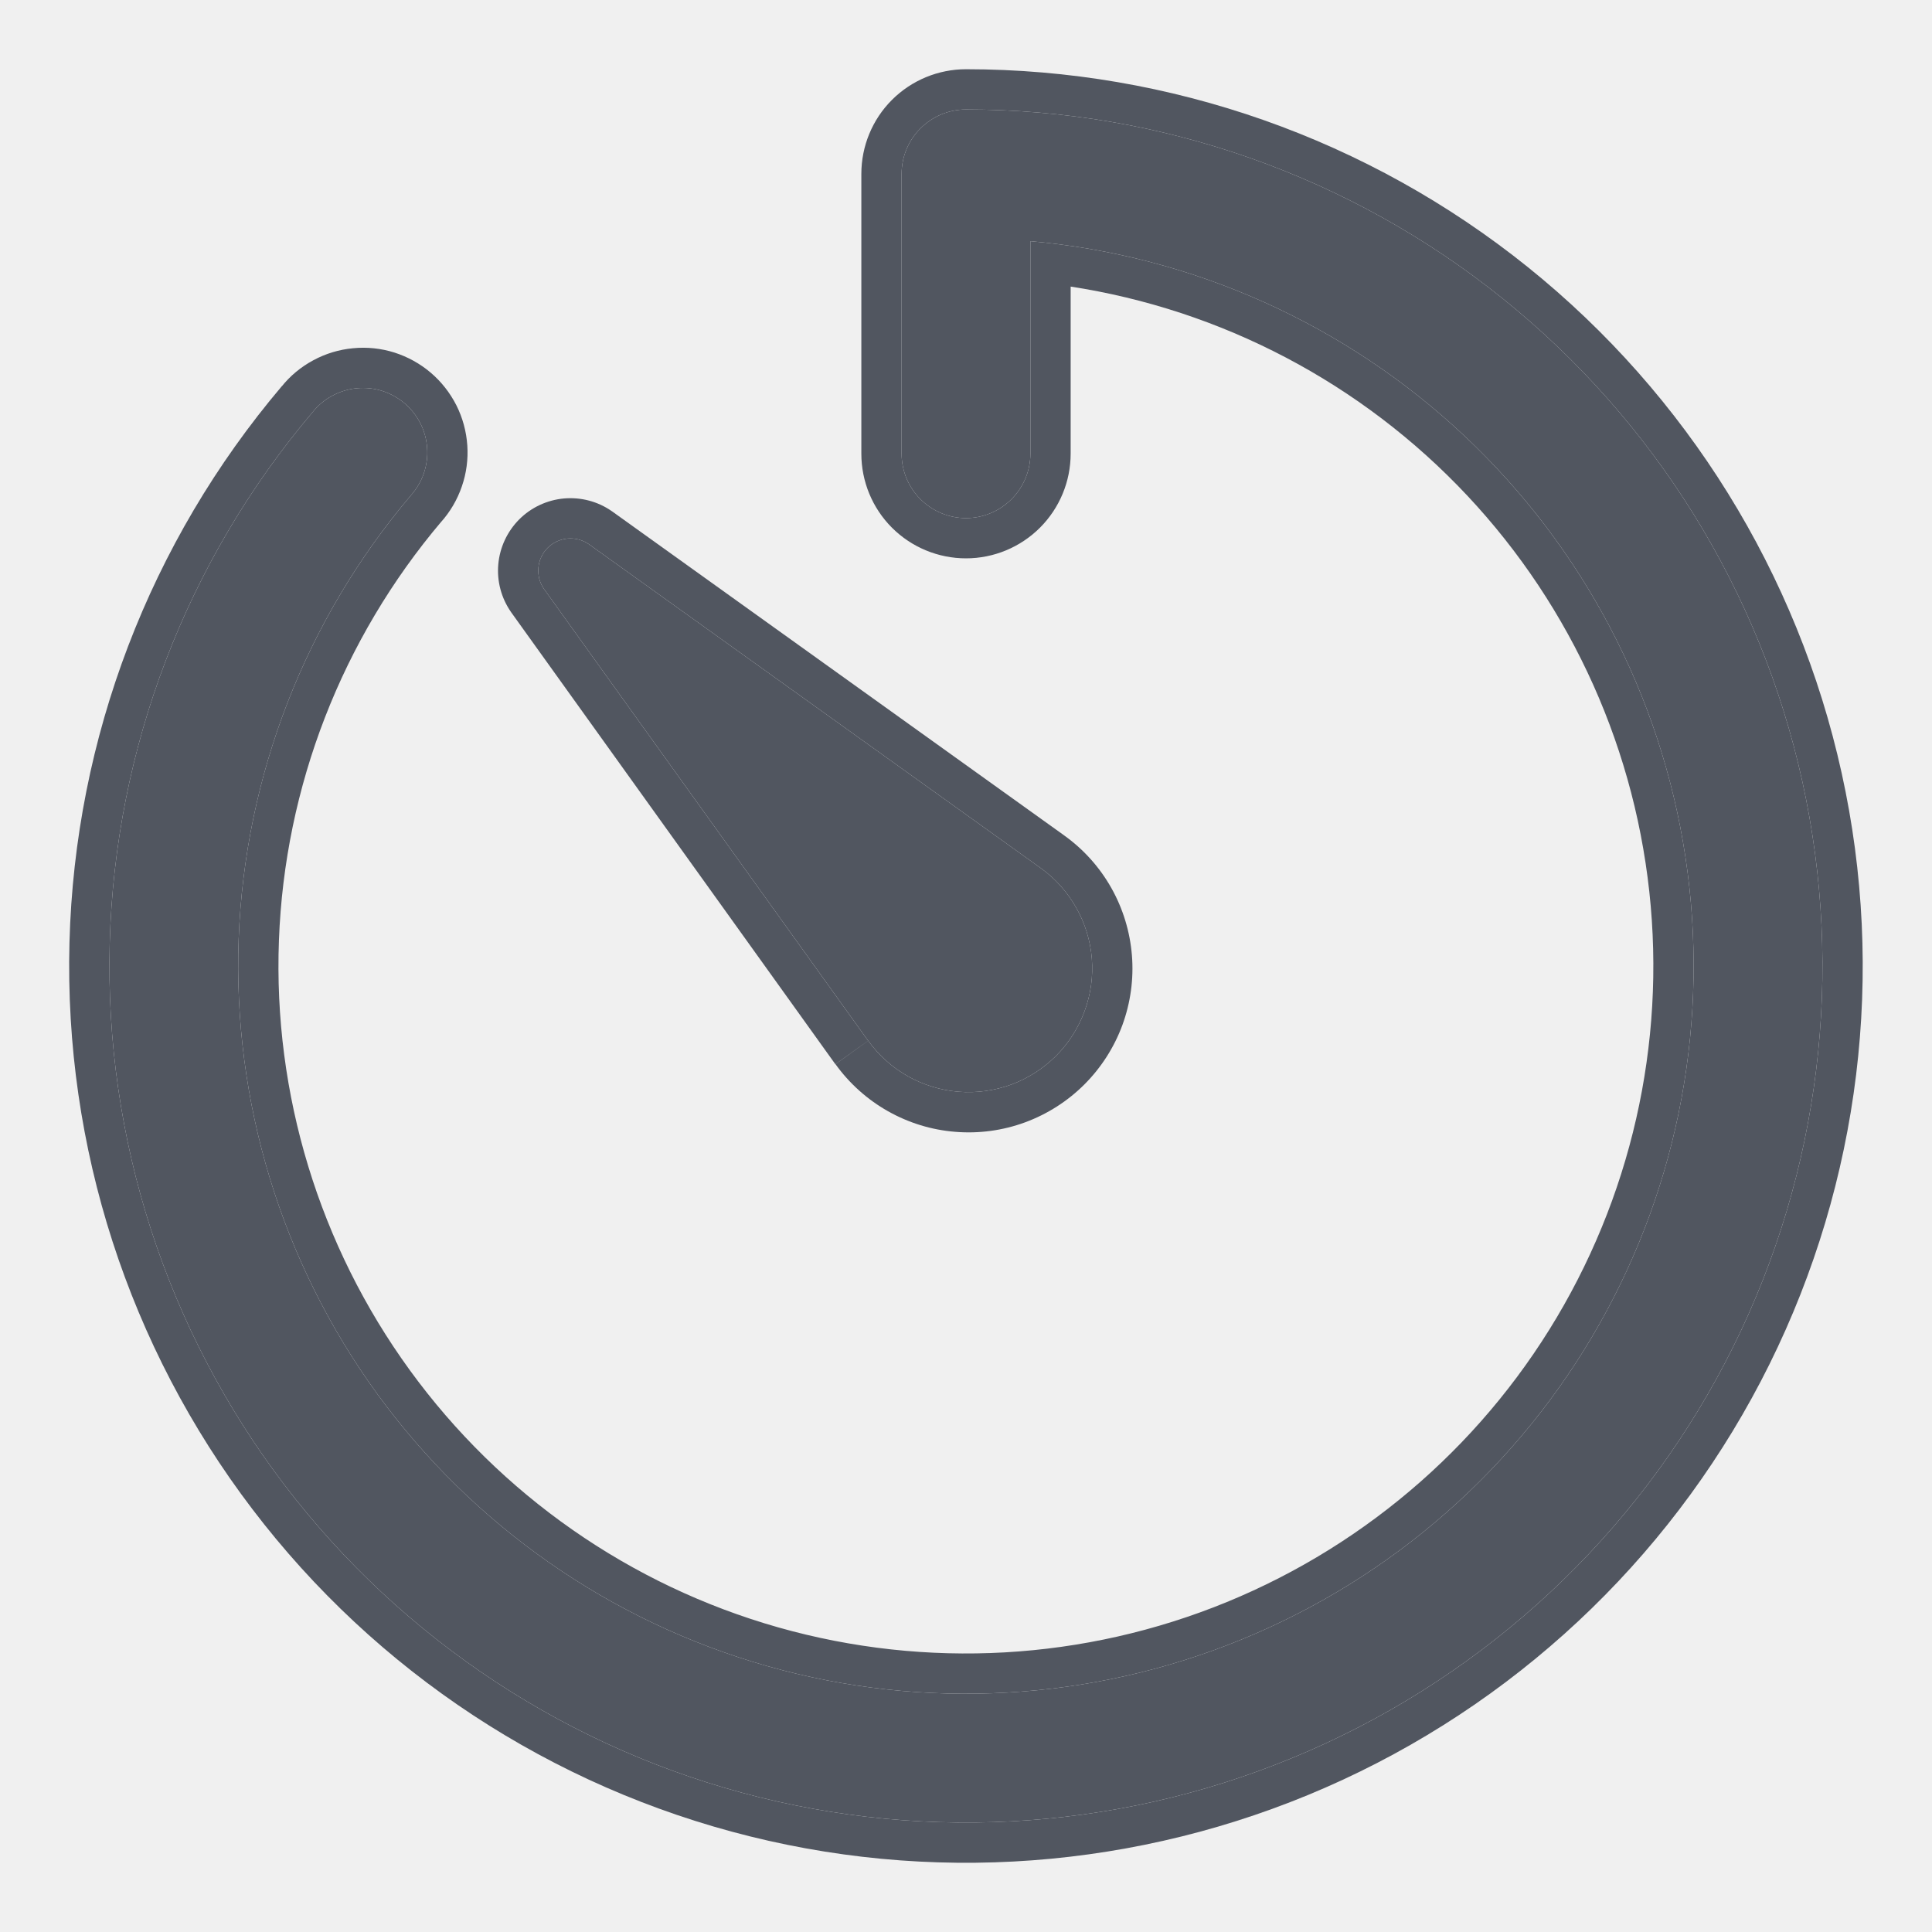
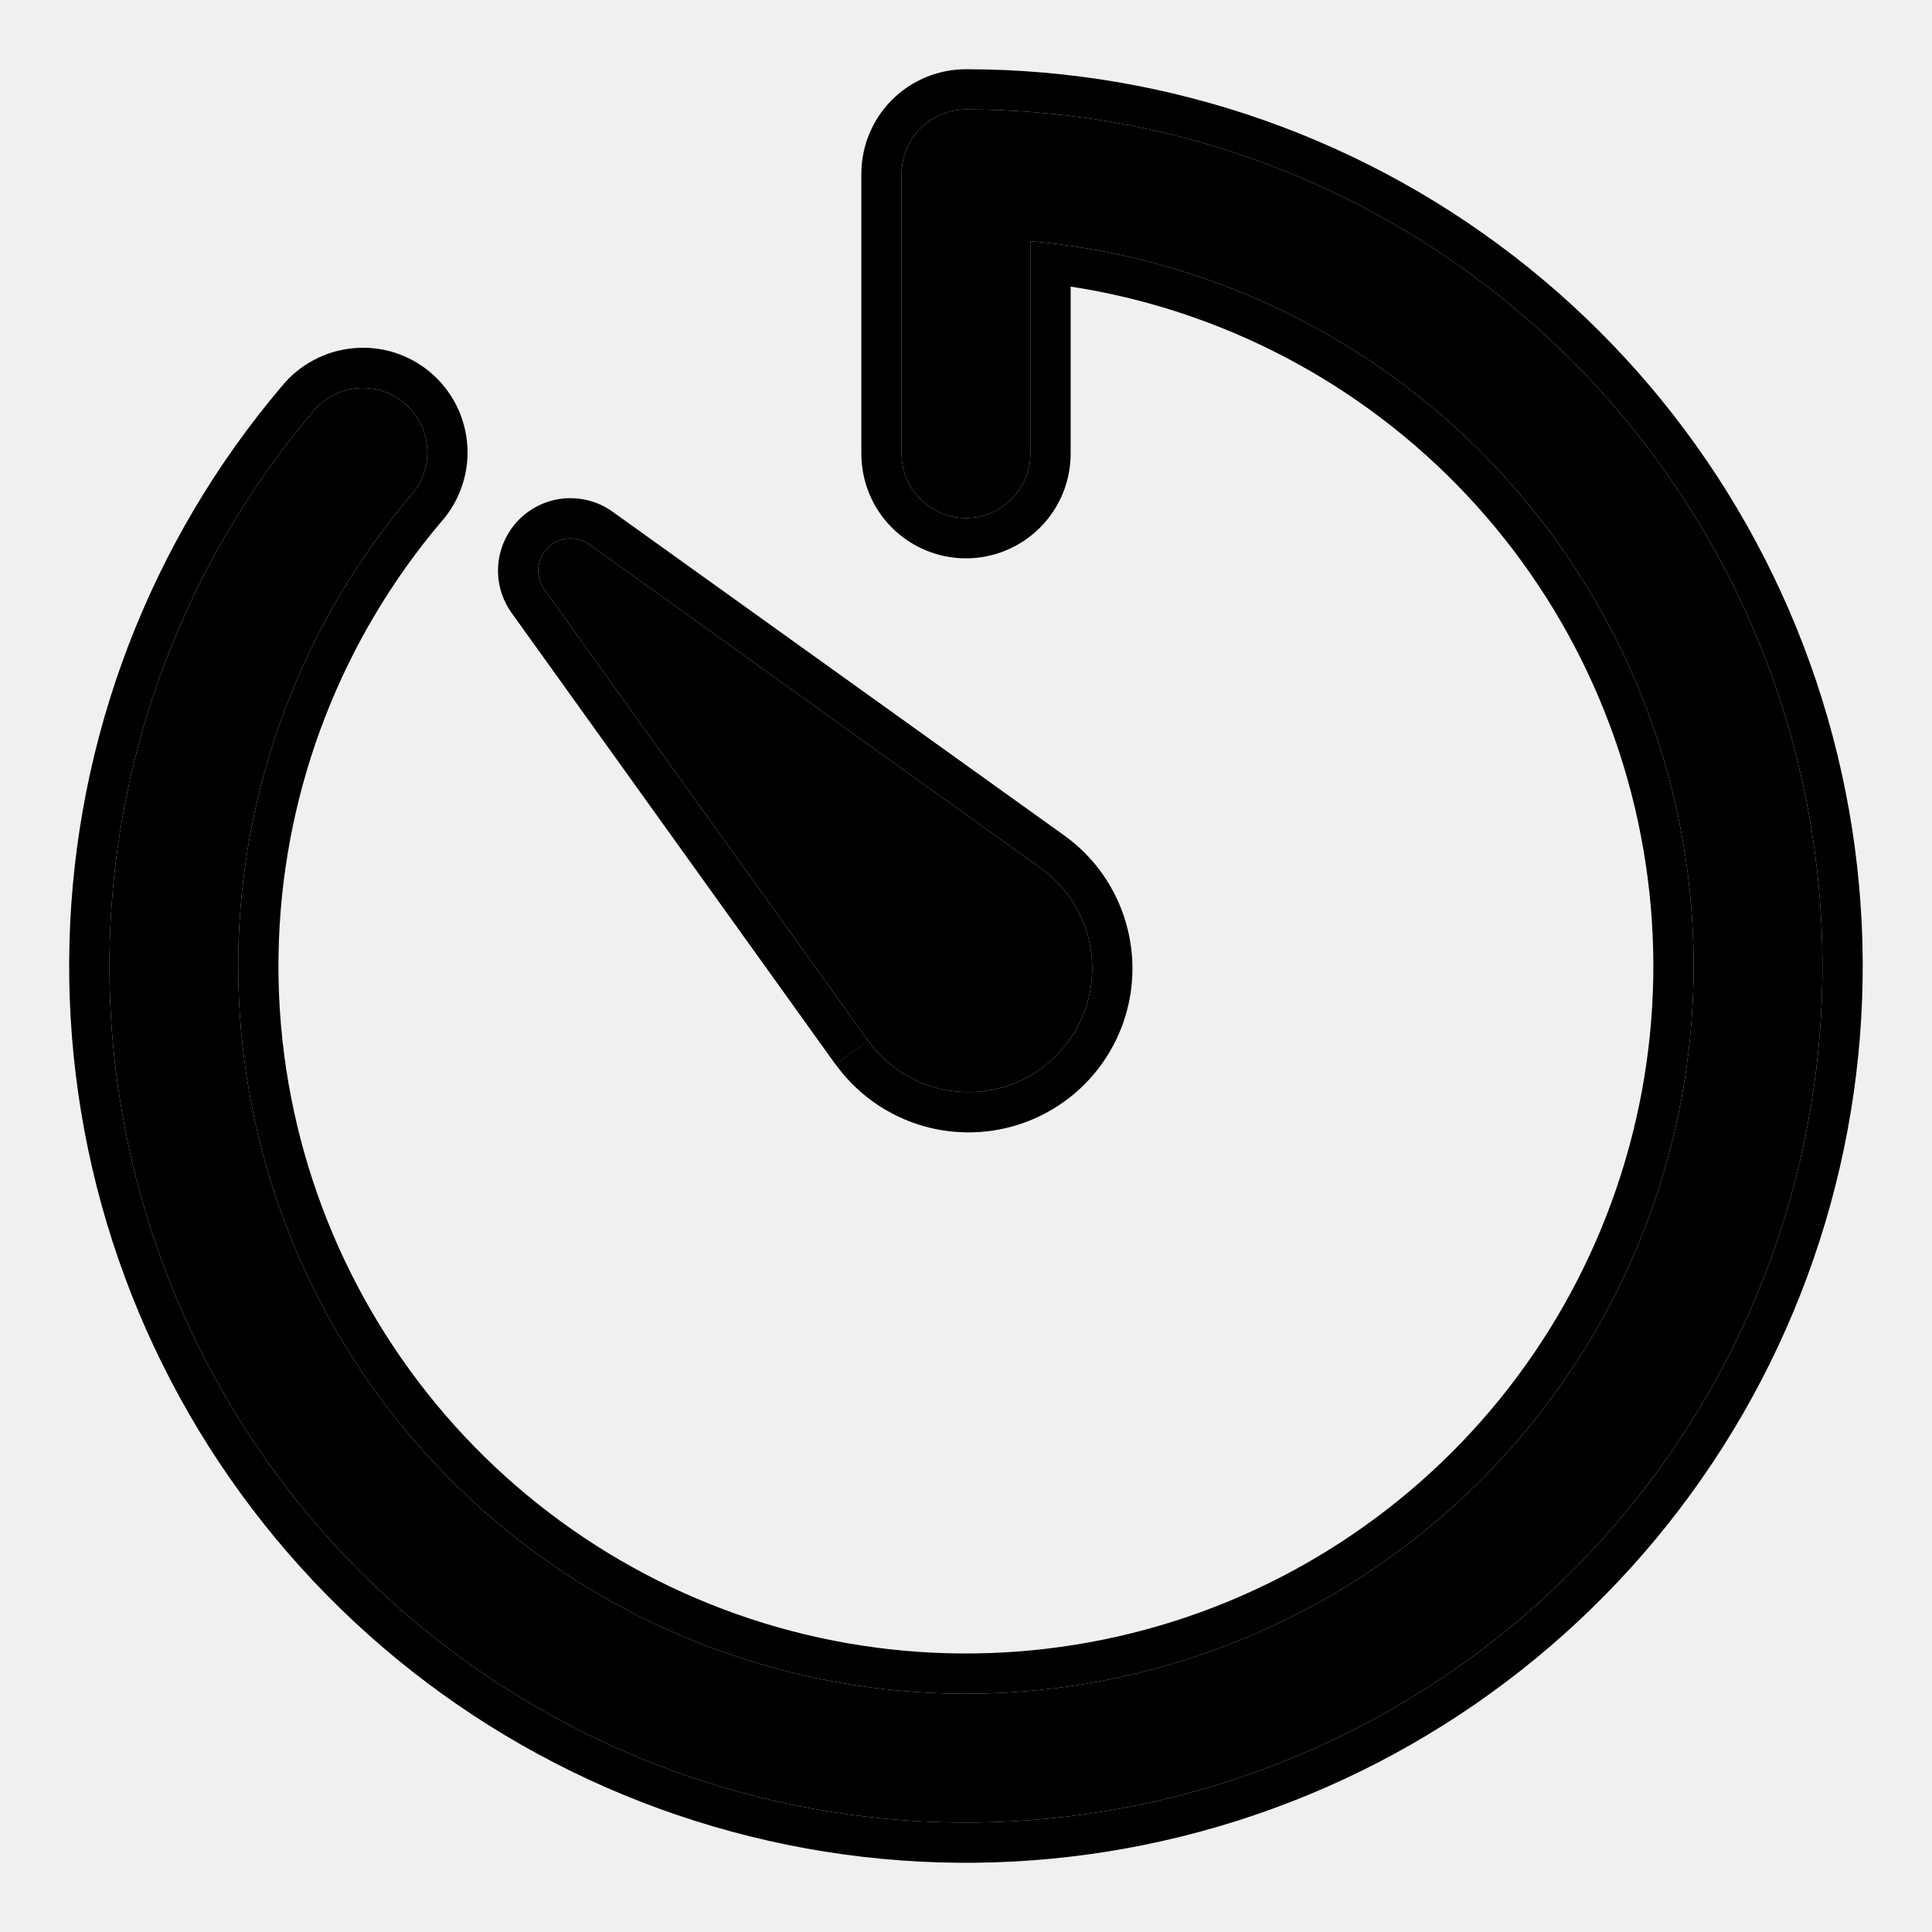
<svg xmlns="http://www.w3.org/2000/svg" width="24" height="24" viewBox="0 0 24 24" fill="none">
  <g clip-path="url(#clip0_729_5481)">
    <mask id="path-1-outside-1_729_5481" maskUnits="userSpaceOnUse" x="0.359" y="0.36" width="23" height="23" fill="black">
      <rect fill="white" x="0.359" y="0.36" width="23" height="23" />
      <path fill-rule="evenodd" clip-rule="evenodd" d="M12 1.36C11.787 1.36 11.584 1.445 11.434 1.595C11.284 1.745 11.2 1.948 11.2 2.16V5.636C11.2 5.848 11.284 6.051 11.434 6.201C11.584 6.351 11.787 6.436 12 6.436C12.212 6.436 12.415 6.351 12.565 6.201C12.715 6.051 12.8 5.848 12.8 5.636V2.996C14.817 3.175 16.715 4.026 18.191 5.414C19.666 6.801 20.634 8.643 20.937 10.646C21.24 12.648 20.863 14.694 19.864 16.456C18.866 18.218 17.305 19.594 15.431 20.363C13.557 21.132 11.48 21.25 9.532 20.697C7.583 20.144 5.877 18.953 4.686 17.315C3.496 15.677 2.89 13.686 2.965 11.662C3.041 9.638 3.794 7.699 5.104 6.154C5.175 6.074 5.23 5.981 5.265 5.88C5.299 5.779 5.314 5.672 5.306 5.566C5.299 5.459 5.271 5.355 5.222 5.259C5.174 5.164 5.107 5.079 5.026 5.01C4.944 4.941 4.85 4.889 4.748 4.856C4.646 4.824 4.539 4.813 4.432 4.823C4.326 4.833 4.222 4.865 4.128 4.916C4.034 4.966 3.951 5.035 3.884 5.119C2.317 6.968 1.427 9.296 1.363 11.72C1.299 14.143 2.065 16.516 3.533 18.445C5.001 20.373 7.084 21.743 9.437 22.327C11.79 22.911 14.271 22.674 16.471 21.655C18.671 20.636 20.456 18.897 21.533 16.725C22.609 14.553 22.912 12.079 22.39 9.711C21.869 7.344 20.554 5.225 18.665 3.707C16.775 2.188 14.424 1.36 12 1.36ZM10.784 12.928L6.758 7.317C6.704 7.24 6.68 7.147 6.688 7.053C6.696 6.96 6.737 6.872 6.803 6.806C6.87 6.739 6.957 6.699 7.051 6.69C7.144 6.682 7.238 6.707 7.315 6.76L12.929 10.784C13.11 10.914 13.26 11.082 13.369 11.276C13.479 11.47 13.545 11.685 13.563 11.907C13.581 12.129 13.55 12.352 13.473 12.561C13.396 12.77 13.275 12.96 13.118 13.117C12.96 13.274 12.771 13.396 12.562 13.473C12.353 13.549 12.13 13.58 11.908 13.562C11.686 13.544 11.471 13.478 11.277 13.369C11.083 13.259 10.915 13.109 10.785 12.928" />
    </mask>
-     <path fill-rule="evenodd" clip-rule="evenodd" d="M12 1.36C11.787 1.36 11.584 1.445 11.434 1.595C11.284 1.745 11.2 1.948 11.2 2.16V5.636C11.2 5.848 11.284 6.051 11.434 6.201C11.584 6.351 11.787 6.436 12 6.436C12.212 6.436 12.415 6.351 12.565 6.201C12.715 6.051 12.8 5.848 12.8 5.636V2.996C14.817 3.175 16.715 4.026 18.191 5.414C19.666 6.801 20.634 8.643 20.937 10.646C21.24 12.648 20.863 14.694 19.864 16.456C18.866 18.218 17.305 19.594 15.431 20.363C13.557 21.132 11.48 21.25 9.532 20.697C7.583 20.144 5.877 18.953 4.686 17.315C3.496 15.677 2.89 13.686 2.965 11.662C3.041 9.638 3.794 7.699 5.104 6.154C5.175 6.074 5.23 5.981 5.265 5.88C5.299 5.779 5.314 5.672 5.306 5.566C5.299 5.459 5.271 5.355 5.222 5.259C5.174 5.164 5.107 5.079 5.026 5.01C4.944 4.941 4.85 4.889 4.748 4.856C4.646 4.824 4.539 4.813 4.432 4.823C4.326 4.833 4.222 4.865 4.128 4.916C4.034 4.966 3.951 5.035 3.884 5.119C2.317 6.968 1.427 9.296 1.363 11.72C1.299 14.143 2.065 16.516 3.533 18.445C5.001 20.373 7.084 21.743 9.437 22.327C11.79 22.911 14.271 22.674 16.471 21.655C18.671 20.636 20.456 18.897 21.533 16.725C22.609 14.553 22.912 12.079 22.39 9.711C21.869 7.344 20.554 5.225 18.665 3.707C16.775 2.188 14.424 1.36 12 1.36ZM10.784 12.928L6.758 7.317C6.704 7.24 6.68 7.147 6.688 7.053C6.696 6.96 6.737 6.872 6.803 6.806C6.87 6.739 6.957 6.699 7.051 6.69C7.144 6.682 7.238 6.707 7.315 6.76L12.929 10.784C13.11 10.914 13.26 11.082 13.369 11.276C13.479 11.47 13.545 11.685 13.563 11.907C13.581 12.129 13.55 12.352 13.473 12.561C13.396 12.77 13.275 12.96 13.118 13.117C12.96 13.274 12.771 13.396 12.562 13.473C12.353 13.549 12.13 13.58 11.908 13.562C11.686 13.544 11.471 13.478 11.277 13.369C11.083 13.259 10.915 13.109 10.785 12.928" fill="#515660" />
-     <path d="M12 1.36L12 0.86H12V1.36ZM12.8 2.996L12.844 2.498L12.3 2.449V2.996H12.8ZM5.104 6.154L4.731 5.82L4.722 5.831L5.104 6.154ZM3.884 5.119L4.266 5.442L4.274 5.432L3.884 5.119ZM6.758 7.317L6.348 7.603L6.352 7.609L6.758 7.317ZM7.315 6.76L7.606 6.354L7.6 6.35L7.315 6.76ZM12.929 10.784L13.221 10.379L13.22 10.378L12.929 10.784ZM12 1.36V0.86C11.655 0.86 11.324 0.997 11.08 1.241L11.434 1.595L11.787 1.948C11.844 1.892 11.92 1.86 12 1.86V1.36ZM11.434 1.595L11.08 1.241C10.836 1.485 10.7 1.816 10.7 2.16H11.2H11.7C11.7 2.081 11.731 2.004 11.787 1.948L11.434 1.595ZM11.2 2.16H10.7V5.636H11.2H11.7V2.16H11.2ZM11.2 5.636H10.7C10.7 5.98 10.836 6.311 11.08 6.555L11.434 6.201L11.787 5.848C11.731 5.791 11.7 5.715 11.7 5.636H11.2ZM11.434 6.201L11.08 6.555C11.324 6.799 11.655 6.936 12 6.936V6.436V5.936C11.92 5.936 11.844 5.904 11.787 5.848L11.434 6.201ZM12 6.436V6.936C12.344 6.936 12.675 6.799 12.919 6.555L12.565 6.201L12.212 5.848C12.155 5.904 12.079 5.936 12 5.936V6.436ZM12.565 6.201L12.919 6.555C13.163 6.311 13.3 5.98 13.3 5.636H12.8H12.3C12.3 5.715 12.268 5.791 12.212 5.848L12.565 6.201ZM12.8 5.636H13.3V2.996H12.8H12.3V5.636H12.8ZM12.8 2.996L12.755 3.494C14.661 3.663 16.455 4.468 17.849 5.778L18.191 5.414L18.533 5.049C16.976 3.585 14.973 2.687 12.844 2.498L12.8 2.996ZM18.191 5.414L17.849 5.778C19.242 7.088 20.156 8.829 20.442 10.721L20.937 10.646L21.431 10.571C21.111 8.458 20.091 6.513 18.533 5.049L18.191 5.414ZM20.937 10.646L20.442 10.721C20.729 12.612 20.372 14.545 19.429 16.21L19.864 16.456L20.299 16.703C21.353 14.843 21.751 12.684 21.431 10.571L20.937 10.646ZM19.864 16.456L19.429 16.21C18.486 17.875 17.011 19.174 15.241 19.901L15.431 20.363L15.621 20.826C17.598 20.014 19.246 18.562 20.299 16.703L19.864 16.456ZM15.431 20.363L15.241 19.901C13.471 20.627 11.509 20.738 9.668 20.216L9.532 20.697L9.395 21.178C11.451 21.761 13.644 21.637 15.621 20.826L15.431 20.363ZM9.532 20.697L9.668 20.216C7.828 19.694 6.216 18.569 5.091 17.021L4.686 17.315L4.282 17.609C5.538 19.338 7.339 20.595 9.395 21.178L9.532 20.697ZM4.686 17.315L5.091 17.021C3.966 15.473 3.393 13.593 3.465 11.681L2.965 11.662L2.466 11.644C2.386 13.779 3.025 15.88 4.282 17.609L4.686 17.315ZM2.965 11.662L3.465 11.681C3.536 9.769 4.248 7.937 5.485 6.477L5.104 6.154L4.722 5.831C3.34 7.461 2.545 9.508 2.466 11.644L2.965 11.662ZM5.104 6.154L5.476 6.488C5.592 6.359 5.681 6.207 5.737 6.043L5.265 5.88L4.792 5.717C4.779 5.755 4.758 5.79 4.731 5.82L5.104 6.154ZM5.265 5.88L5.737 6.043C5.794 5.879 5.817 5.705 5.805 5.532L5.306 5.566L4.807 5.599C4.81 5.639 4.805 5.679 4.792 5.717L5.265 5.88ZM5.306 5.566L5.805 5.532C5.793 5.358 5.747 5.189 5.669 5.034L5.222 5.259L4.776 5.485C4.794 5.52 4.805 5.559 4.807 5.599L5.306 5.566ZM5.222 5.259L5.669 5.034C5.59 4.879 5.482 4.741 5.35 4.629L5.026 5.01L4.702 5.391C4.733 5.417 4.758 5.449 4.776 5.485L5.222 5.259ZM5.026 5.01L5.35 4.629C5.217 4.516 5.064 4.432 4.898 4.379L4.748 4.856L4.598 5.333C4.636 5.345 4.672 5.365 4.702 5.391L5.026 5.01ZM4.748 4.856L4.898 4.379C4.732 4.327 4.558 4.309 4.385 4.326L4.432 4.823L4.48 5.321C4.52 5.317 4.56 5.321 4.598 5.333L4.748 4.856ZM4.432 4.823L4.385 4.326C4.212 4.342 4.044 4.393 3.891 4.476L4.128 4.916L4.366 5.356C4.401 5.337 4.44 5.325 4.48 5.321L4.432 4.823ZM4.128 4.916L3.891 4.476C3.738 4.558 3.603 4.67 3.495 4.806L3.884 5.119L4.274 5.432C4.299 5.401 4.33 5.375 4.366 5.356L4.128 4.916ZM3.884 5.119L3.503 4.795C1.861 6.731 0.93 9.169 0.863 11.707L1.363 11.72L1.863 11.733C1.924 9.424 2.772 7.204 4.266 5.442L3.884 5.119ZM1.363 11.72L0.863 11.707C0.796 14.244 1.598 16.728 3.135 18.747L3.533 18.445L3.931 18.142C2.531 16.303 1.802 14.042 1.863 11.733L1.363 11.72ZM3.533 18.445L3.135 18.747C4.672 20.767 6.853 22.201 9.316 22.812L9.437 22.327L9.557 21.842C7.315 21.285 5.33 19.98 3.931 18.142L3.533 18.445ZM9.437 22.327L9.316 22.812C11.78 23.424 14.378 23.175 16.681 22.109L16.471 21.655L16.261 21.201C14.164 22.172 11.799 22.398 9.557 21.842L9.437 22.327ZM16.471 21.655L16.681 22.109C18.984 21.042 20.854 19.221 21.981 16.947L21.533 16.725L21.085 16.503C20.059 18.573 18.357 20.231 16.261 21.201L16.471 21.655ZM21.533 16.725L21.981 16.947C23.108 14.673 23.425 12.082 22.878 9.604L22.39 9.711L21.902 9.819C22.399 12.075 22.111 14.433 21.085 16.503L21.533 16.725ZM22.39 9.711L22.878 9.604C22.332 7.125 20.956 4.907 18.978 3.317L18.665 3.707L18.352 4.097C20.152 5.544 21.405 7.563 21.902 9.819L22.39 9.711ZM18.665 3.707L18.978 3.317C17 1.727 14.538 0.86 12 0.86L12 1.36L12 1.86C14.31 1.86 16.551 2.649 18.352 4.097L18.665 3.707ZM10.784 12.928L11.19 12.637L7.164 7.026L6.758 7.317L6.352 7.609L10.377 13.22L10.784 12.928ZM6.758 7.317L7.168 7.032C7.182 7.051 7.188 7.074 7.186 7.098L6.688 7.053L6.19 7.009C6.171 7.219 6.227 7.429 6.348 7.603L6.758 7.317ZM6.688 7.053L7.186 7.098C7.184 7.121 7.174 7.143 7.157 7.159L6.803 6.806L6.45 6.452C6.301 6.602 6.209 6.799 6.19 7.009L6.688 7.053ZM6.803 6.806L7.157 7.159C7.14 7.176 7.119 7.186 7.095 7.188L7.051 6.69L7.007 6.192C6.796 6.211 6.599 6.303 6.45 6.452L6.803 6.806ZM7.051 6.69L7.095 7.188C7.072 7.19 7.048 7.184 7.029 7.171L7.315 6.76L7.6 6.35C7.427 6.229 7.217 6.174 7.007 6.192L7.051 6.69ZM7.315 6.76L7.024 7.167L12.638 11.191L12.929 10.784L13.22 10.378L7.606 6.354L7.315 6.76ZM12.929 10.784L12.637 11.19C12.759 11.278 12.86 11.391 12.934 11.522L13.369 11.276L13.805 11.03C13.66 10.773 13.461 10.551 13.221 10.379L12.929 10.784ZM13.369 11.276L12.934 11.522C13.008 11.652 13.052 11.798 13.064 11.947L13.563 11.907L14.061 11.867C14.037 11.573 13.95 11.287 13.805 11.03L13.369 11.276ZM13.563 11.907L13.064 11.947C13.076 12.097 13.056 12.248 13.004 12.388L13.473 12.561L13.943 12.733C14.044 12.457 14.085 12.161 14.061 11.867L13.563 11.907ZM13.473 12.561L13.004 12.388C12.952 12.529 12.87 12.657 12.764 12.764L13.118 13.117L13.471 13.471C13.68 13.262 13.841 13.01 13.943 12.733L13.473 12.561ZM13.118 13.117L12.764 12.764C12.658 12.87 12.53 12.951 12.389 13.003L12.562 13.473L12.734 13.942C13.011 13.84 13.263 13.679 13.471 13.471L13.118 13.117ZM12.562 13.473L12.389 13.003C12.248 13.055 12.098 13.076 11.948 13.063L11.908 13.562L11.868 14.06C12.162 14.084 12.457 14.044 12.734 13.942L12.562 13.473ZM11.908 13.562L11.948 13.063C11.799 13.051 11.653 13.007 11.523 12.933L11.277 13.369L11.031 13.804C11.288 13.949 11.573 14.037 11.868 14.06L11.908 13.562ZM11.277 13.369L11.523 12.933C11.392 12.859 11.279 12.758 11.191 12.636L10.785 12.928L10.379 13.22C10.552 13.46 10.774 13.659 11.031 13.804L11.277 13.369Z" fill="#515660" mask="url(#path-1-outside-1_729_5481)" />
+     <path fill-rule="evenodd" clip-rule="evenodd" d="M12 1.36C11.787 1.36 11.584 1.445 11.434 1.595C11.284 1.745 11.2 1.948 11.2 2.16V5.636C11.2 5.848 11.284 6.051 11.434 6.201C11.584 6.351 11.787 6.436 12 6.436C12.212 6.436 12.415 6.351 12.565 6.201C12.715 6.051 12.8 5.848 12.8 5.636V2.996C14.817 3.175 16.715 4.026 18.191 5.414C19.666 6.801 20.634 8.643 20.937 10.646C21.24 12.648 20.863 14.694 19.864 16.456C18.866 18.218 17.305 19.594 15.431 20.363C13.557 21.132 11.48 21.25 9.532 20.697C7.583 20.144 5.877 18.953 4.686 17.315C3.496 15.677 2.89 13.686 2.965 11.662C3.041 9.638 3.794 7.699 5.104 6.154C5.175 6.074 5.23 5.981 5.265 5.88C5.299 5.779 5.314 5.672 5.306 5.566C5.299 5.459 5.271 5.355 5.222 5.259C5.174 5.164 5.107 5.079 5.026 5.01C4.944 4.941 4.85 4.889 4.748 4.856C4.646 4.824 4.539 4.813 4.432 4.823C4.326 4.833 4.222 4.865 4.128 4.916C4.034 4.966 3.951 5.035 3.884 5.119C2.317 6.968 1.427 9.296 1.363 11.72C1.299 14.143 2.065 16.516 3.533 18.445C5.001 20.373 7.084 21.743 9.437 22.327C11.79 22.911 14.271 22.674 16.471 21.655C18.671 20.636 20.456 18.897 21.533 16.725C22.609 14.553 22.912 12.079 22.39 9.711C21.869 7.344 20.554 5.225 18.665 3.707C16.775 2.188 14.424 1.36 12 1.36ZM10.784 12.928L6.758 7.317C6.704 7.24 6.68 7.147 6.688 7.053C6.696 6.96 6.737 6.872 6.803 6.806C6.87 6.739 6.957 6.699 7.051 6.69C7.144 6.682 7.238 6.707 7.315 6.76L12.929 10.784C13.11 10.914 13.26 11.082 13.369 11.276C13.479 11.47 13.545 11.685 13.563 11.907C13.581 12.129 13.55 12.352 13.473 12.561C13.396 12.77 13.275 12.96 13.118 13.117C12.96 13.274 12.771 13.396 12.562 13.473C12.353 13.549 12.13 13.58 11.908 13.562C11.686 13.544 11.471 13.478 11.277 13.369C11.083 13.259 10.915 13.109 10.785 12.928" fill="currentColor" />
+     <path d="M12 1.36L12 0.86H12V1.36ZM12.8 2.996L12.844 2.498L12.3 2.449V2.996H12.8ZM5.104 6.154L4.731 5.82L4.722 5.831L5.104 6.154ZM3.884 5.119L4.266 5.442L4.274 5.432L3.884 5.119ZM6.758 7.317L6.348 7.603L6.352 7.609L6.758 7.317ZM7.315 6.76L7.606 6.354L7.6 6.35L7.315 6.76ZM12.929 10.784L13.221 10.379L13.22 10.378L12.929 10.784ZM12 1.36V0.86C11.655 0.86 11.324 0.997 11.08 1.241L11.434 1.595L11.787 1.948C11.844 1.892 11.92 1.86 12 1.86V1.36ZM11.434 1.595L11.08 1.241C10.836 1.485 10.7 1.816 10.7 2.16H11.2H11.7C11.7 2.081 11.731 2.004 11.787 1.948L11.434 1.595ZM11.2 2.16H10.7V5.636H11.2H11.7V2.16H11.2ZM11.2 5.636H10.7C10.7 5.98 10.836 6.311 11.08 6.555L11.434 6.201L11.787 5.848C11.731 5.791 11.7 5.715 11.7 5.636H11.2ZM11.434 6.201L11.08 6.555C11.324 6.799 11.655 6.936 12 6.936V6.436V5.936C11.92 5.936 11.844 5.904 11.787 5.848L11.434 6.201ZM12 6.436V6.936C12.344 6.936 12.675 6.799 12.919 6.555L12.565 6.201L12.212 5.848C12.155 5.904 12.079 5.936 12 5.936V6.436ZM12.565 6.201L12.919 6.555C13.163 6.311 13.3 5.98 13.3 5.636H12.8H12.3C12.3 5.715 12.268 5.791 12.212 5.848L12.565 6.201ZM12.8 5.636H13.3V2.996H12.8H12.3V5.636H12.8ZM12.8 2.996L12.755 3.494C14.661 3.663 16.455 4.468 17.849 5.778L18.191 5.414L18.533 5.049C16.976 3.585 14.973 2.687 12.844 2.498L12.8 2.996ZM18.191 5.414L17.849 5.778C19.242 7.088 20.156 8.829 20.442 10.721L20.937 10.646L21.431 10.571C21.111 8.458 20.091 6.513 18.533 5.049L18.191 5.414ZM20.937 10.646L20.442 10.721C20.729 12.612 20.372 14.545 19.429 16.21L19.864 16.456L20.299 16.703C21.353 14.843 21.751 12.684 21.431 10.571L20.937 10.646ZM19.864 16.456L19.429 16.21C18.486 17.875 17.011 19.174 15.241 19.901L15.431 20.363L15.621 20.826C17.598 20.014 19.246 18.562 20.299 16.703L19.864 16.456ZM15.431 20.363L15.241 19.901C13.471 20.627 11.509 20.738 9.668 20.216L9.532 20.697L9.395 21.178C11.451 21.761 13.644 21.637 15.621 20.826L15.431 20.363ZM9.532 20.697L9.668 20.216C7.828 19.694 6.216 18.569 5.091 17.021L4.686 17.315L4.282 17.609C5.538 19.338 7.339 20.595 9.395 21.178L9.532 20.697ZM4.686 17.315L5.091 17.021C3.966 15.473 3.393 13.593 3.465 11.681L2.965 11.662L2.466 11.644C2.386 13.779 3.025 15.88 4.282 17.609L4.686 17.315ZM2.965 11.662L3.465 11.681C3.536 9.769 4.248 7.937 5.485 6.477L5.104 6.154L4.722 5.831C3.34 7.461 2.545 9.508 2.466 11.644L2.965 11.662ZM5.104 6.154L5.476 6.488C5.592 6.359 5.681 6.207 5.737 6.043L5.265 5.88L4.792 5.717C4.779 5.755 4.758 5.79 4.731 5.82L5.104 6.154ZM5.265 5.88L5.737 6.043C5.794 5.879 5.817 5.705 5.805 5.532L5.306 5.566L4.807 5.599C4.81 5.639 4.805 5.679 4.792 5.717L5.265 5.88ZM5.306 5.566L5.805 5.532C5.793 5.358 5.747 5.189 5.669 5.034L5.222 5.259L4.776 5.485C4.794 5.52 4.805 5.559 4.807 5.599L5.306 5.566ZM5.222 5.259L5.669 5.034C5.59 4.879 5.482 4.741 5.35 4.629L5.026 5.01L4.702 5.391C4.733 5.417 4.758 5.449 4.776 5.485L5.222 5.259ZM5.026 5.01L5.35 4.629C5.217 4.516 5.064 4.432 4.898 4.379L4.748 4.856L4.598 5.333C4.636 5.345 4.672 5.365 4.702 5.391L5.026 5.01ZM4.748 4.856L4.898 4.379C4.732 4.327 4.558 4.309 4.385 4.326L4.432 4.823L4.48 5.321C4.52 5.317 4.56 5.321 4.598 5.333L4.748 4.856ZM4.432 4.823L4.385 4.326C4.212 4.342 4.044 4.393 3.891 4.476L4.128 4.916L4.366 5.356C4.401 5.337 4.44 5.325 4.48 5.321L4.432 4.823ZM4.128 4.916L3.891 4.476C3.738 4.558 3.603 4.67 3.495 4.806L3.884 5.119L4.274 5.432C4.299 5.401 4.33 5.375 4.366 5.356L4.128 4.916ZM3.884 5.119L3.503 4.795C1.861 6.731 0.93 9.169 0.863 11.707L1.363 11.72L1.863 11.733C1.924 9.424 2.772 7.204 4.266 5.442L3.884 5.119ZM1.363 11.72L0.863 11.707C0.796 14.244 1.598 16.728 3.135 18.747L3.533 18.445L3.931 18.142C2.531 16.303 1.802 14.042 1.863 11.733L1.363 11.72ZM3.533 18.445L3.135 18.747C4.672 20.767 6.853 22.201 9.316 22.812L9.437 22.327L9.557 21.842C7.315 21.285 5.33 19.98 3.931 18.142L3.533 18.445ZM9.437 22.327L9.316 22.812C11.78 23.424 14.378 23.175 16.681 22.109L16.471 21.655L16.261 21.201C14.164 22.172 11.799 22.398 9.557 21.842L9.437 22.327ZM16.471 21.655L16.681 22.109C18.984 21.042 20.854 19.221 21.981 16.947L21.533 16.725L21.085 16.503C20.059 18.573 18.357 20.231 16.261 21.201L16.471 21.655ZM21.533 16.725L21.981 16.947C23.108 14.673 23.425 12.082 22.878 9.604L22.39 9.711L21.902 9.819C22.399 12.075 22.111 14.433 21.085 16.503L21.533 16.725ZM22.39 9.711L22.878 9.604C22.332 7.125 20.956 4.907 18.978 3.317L18.665 3.707L18.352 4.097C20.152 5.544 21.405 7.563 21.902 9.819L22.39 9.711ZM18.665 3.707L18.978 3.317C17 1.727 14.538 0.86 12 0.86L12 1.36L12 1.86C14.31 1.86 16.551 2.649 18.352 4.097L18.665 3.707ZM10.784 12.928L11.19 12.637L7.164 7.026L6.758 7.317L6.352 7.609L10.377 13.22L10.784 12.928ZM6.758 7.317L7.168 7.032C7.182 7.051 7.188 7.074 7.186 7.098L6.688 7.053L6.19 7.009C6.171 7.219 6.227 7.429 6.348 7.603L6.758 7.317ZM6.688 7.053L7.186 7.098C7.184 7.121 7.174 7.143 7.157 7.159L6.803 6.806L6.45 6.452C6.301 6.602 6.209 6.799 6.19 7.009L6.688 7.053ZM6.803 6.806L7.157 7.159C7.14 7.176 7.119 7.186 7.095 7.188L7.051 6.69L7.007 6.192C6.796 6.211 6.599 6.303 6.45 6.452L6.803 6.806ZM7.051 6.69L7.095 7.188C7.072 7.19 7.048 7.184 7.029 7.171L7.315 6.76L7.6 6.35C7.427 6.229 7.217 6.174 7.007 6.192L7.051 6.69ZM7.315 6.76L7.024 7.167L12.638 11.191L12.929 10.784L13.22 10.378L7.606 6.354L7.315 6.76ZM12.929 10.784L12.637 11.19C12.759 11.278 12.86 11.391 12.934 11.522L13.369 11.276L13.805 11.03C13.66 10.773 13.461 10.551 13.221 10.379L12.929 10.784ZM13.369 11.276L12.934 11.522C13.008 11.652 13.052 11.798 13.064 11.947L13.563 11.907L14.061 11.867C14.037 11.573 13.95 11.287 13.805 11.03L13.369 11.276ZM13.563 11.907L13.064 11.947C13.076 12.097 13.056 12.248 13.004 12.388L13.473 12.561L13.943 12.733C14.044 12.457 14.085 12.161 14.061 11.867L13.563 11.907ZM13.473 12.561L13.004 12.388C12.952 12.529 12.87 12.657 12.764 12.764L13.118 13.117L13.471 13.471C13.68 13.262 13.841 13.01 13.943 12.733L13.473 12.561ZM13.118 13.117L12.764 12.764C12.658 12.87 12.53 12.951 12.389 13.003L12.562 13.473L12.734 13.942C13.011 13.84 13.263 13.679 13.471 13.471L13.118 13.117ZM12.562 13.473L12.389 13.003C12.248 13.055 12.098 13.076 11.948 13.063L11.908 13.562L11.868 14.06C12.162 14.084 12.457 14.044 12.734 13.942L12.562 13.473ZM11.908 13.562L11.948 13.063C11.799 13.051 11.653 13.007 11.523 12.933L11.277 13.369L11.031 13.804C11.288 13.949 11.573 14.037 11.868 14.06L11.908 13.562ZM11.277 13.369L11.523 12.933C11.392 12.859 11.279 12.758 11.191 12.636L10.785 12.928L10.379 13.22C10.552 13.46 10.774 13.659 11.031 13.804L11.277 13.369Z" fill="currentColor" mask="url(#path-1-outside-1_729_5481)" />
  </g>
  <defs>
    <clipPath id="clip0_729_5481">
      <rect width="24" height="24" fill="white" />
    </clipPath>
  </defs>
</svg>
